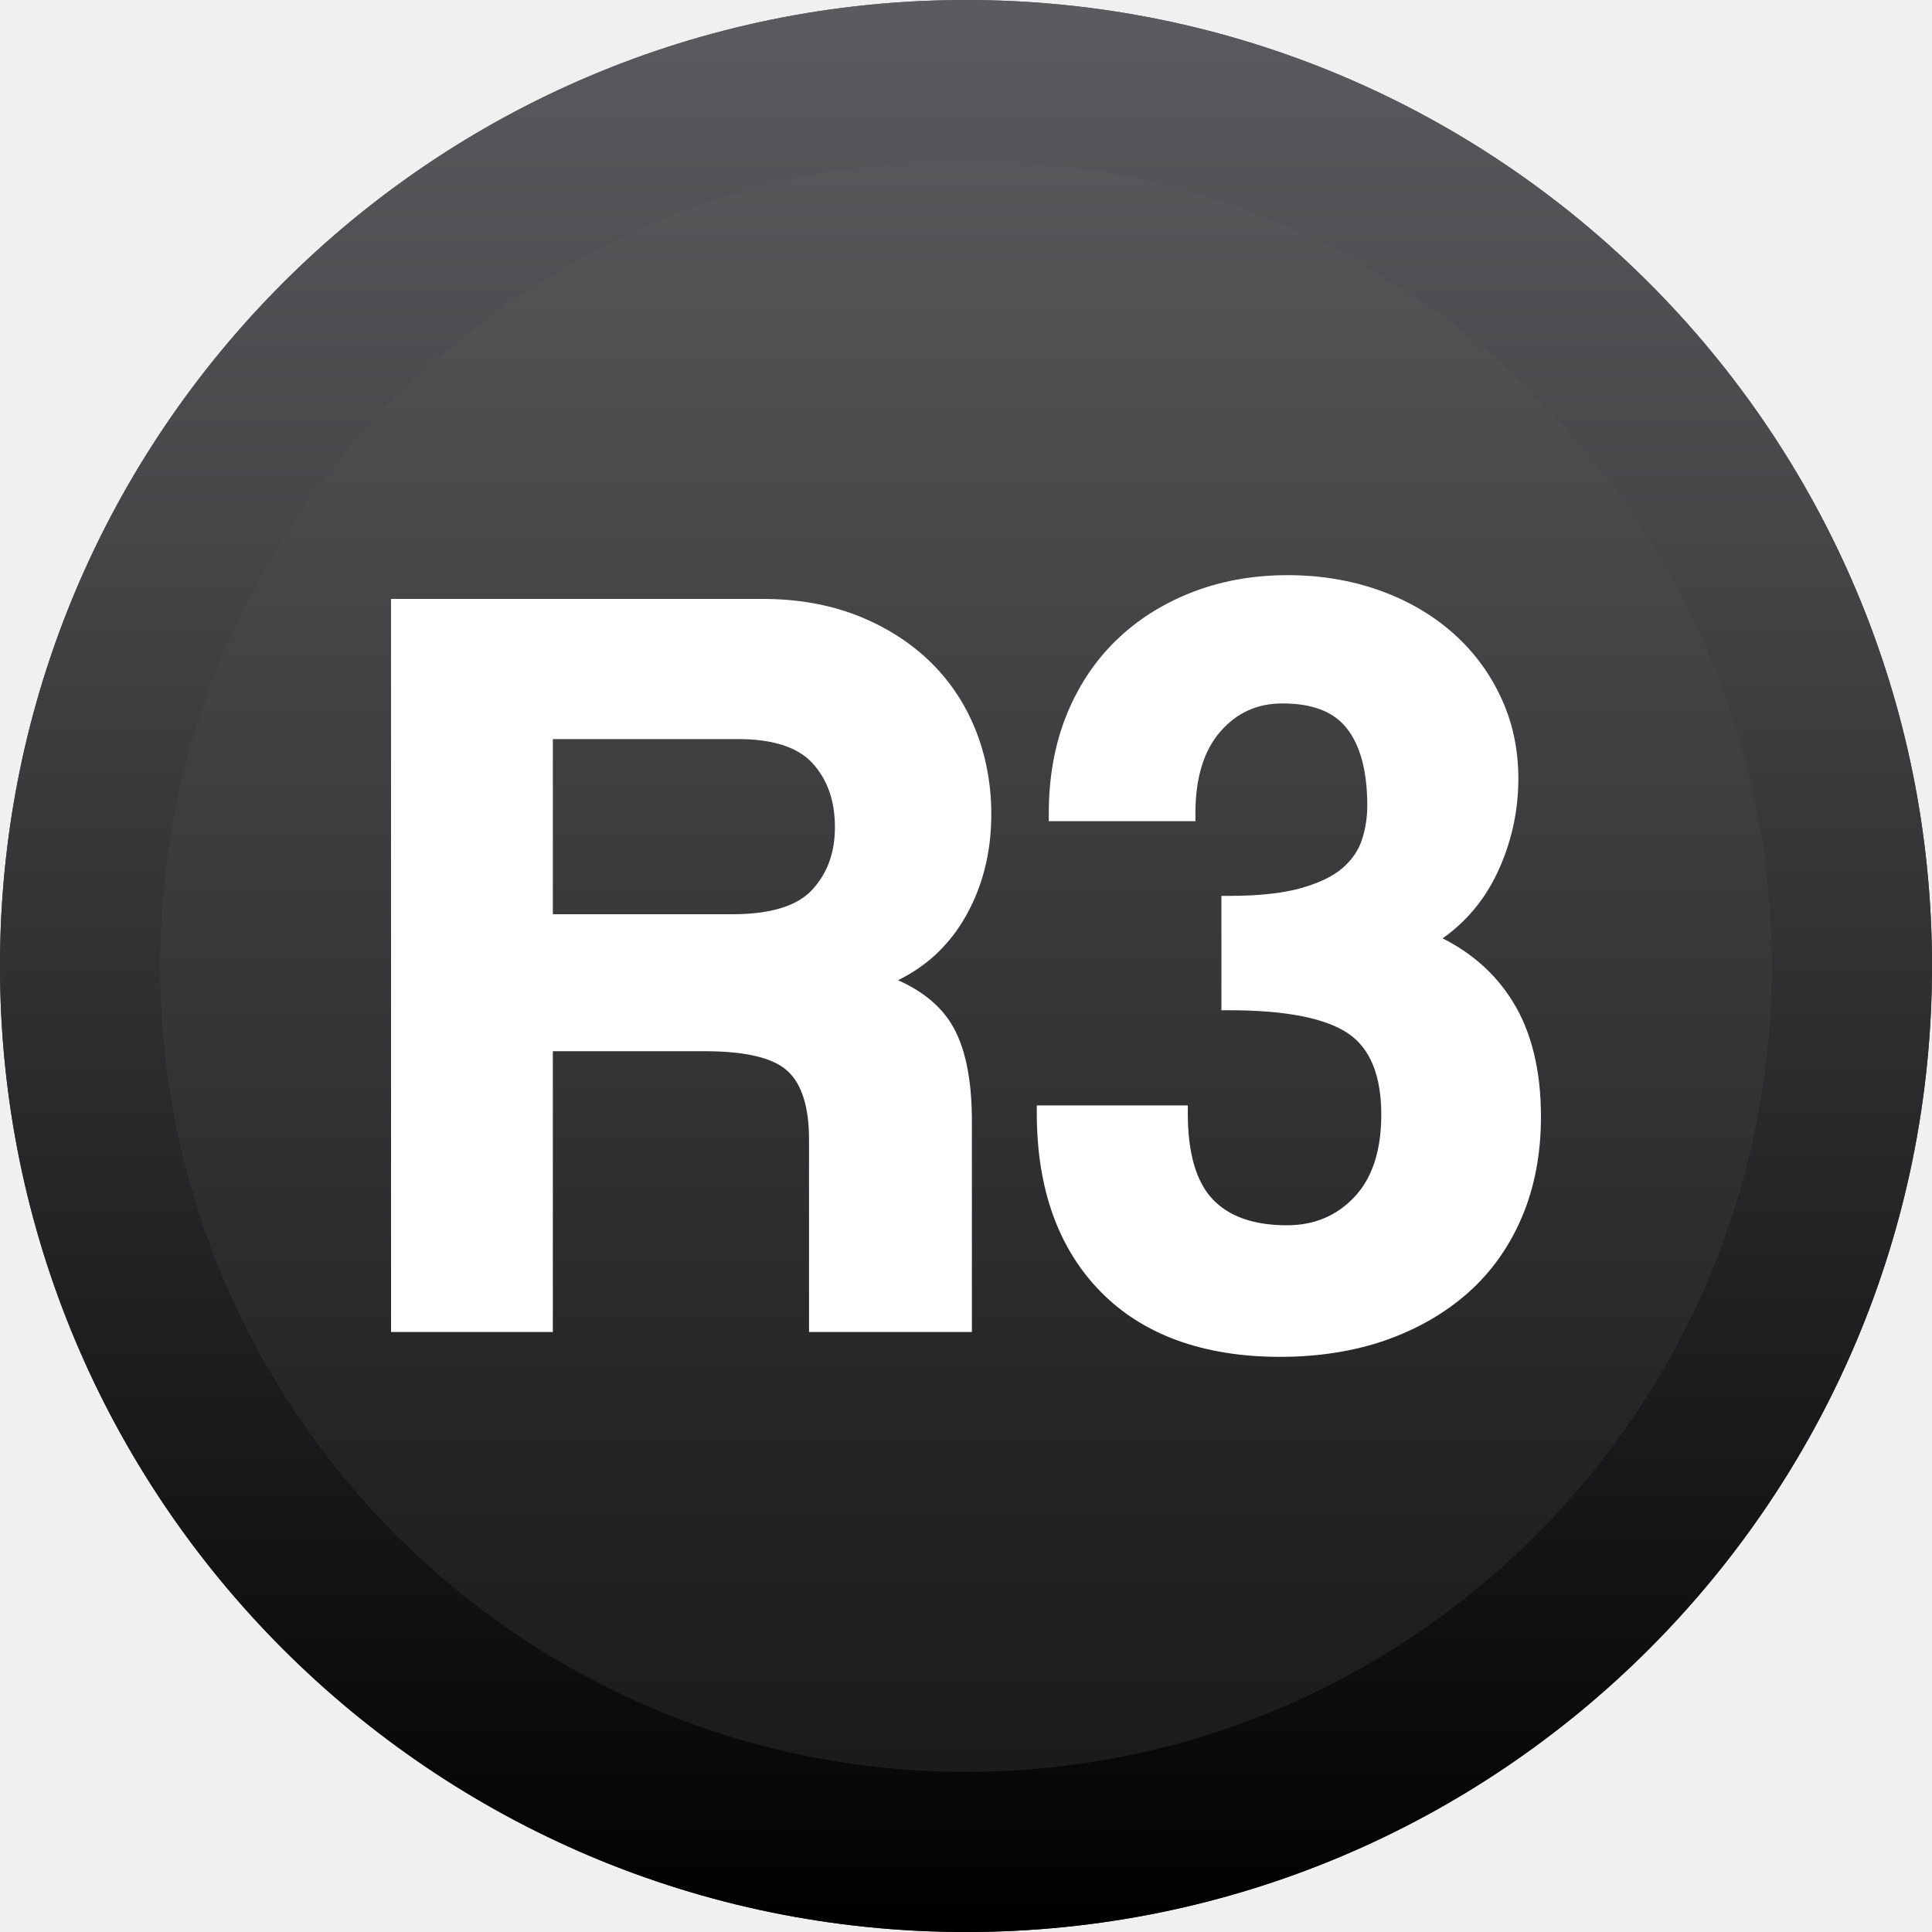
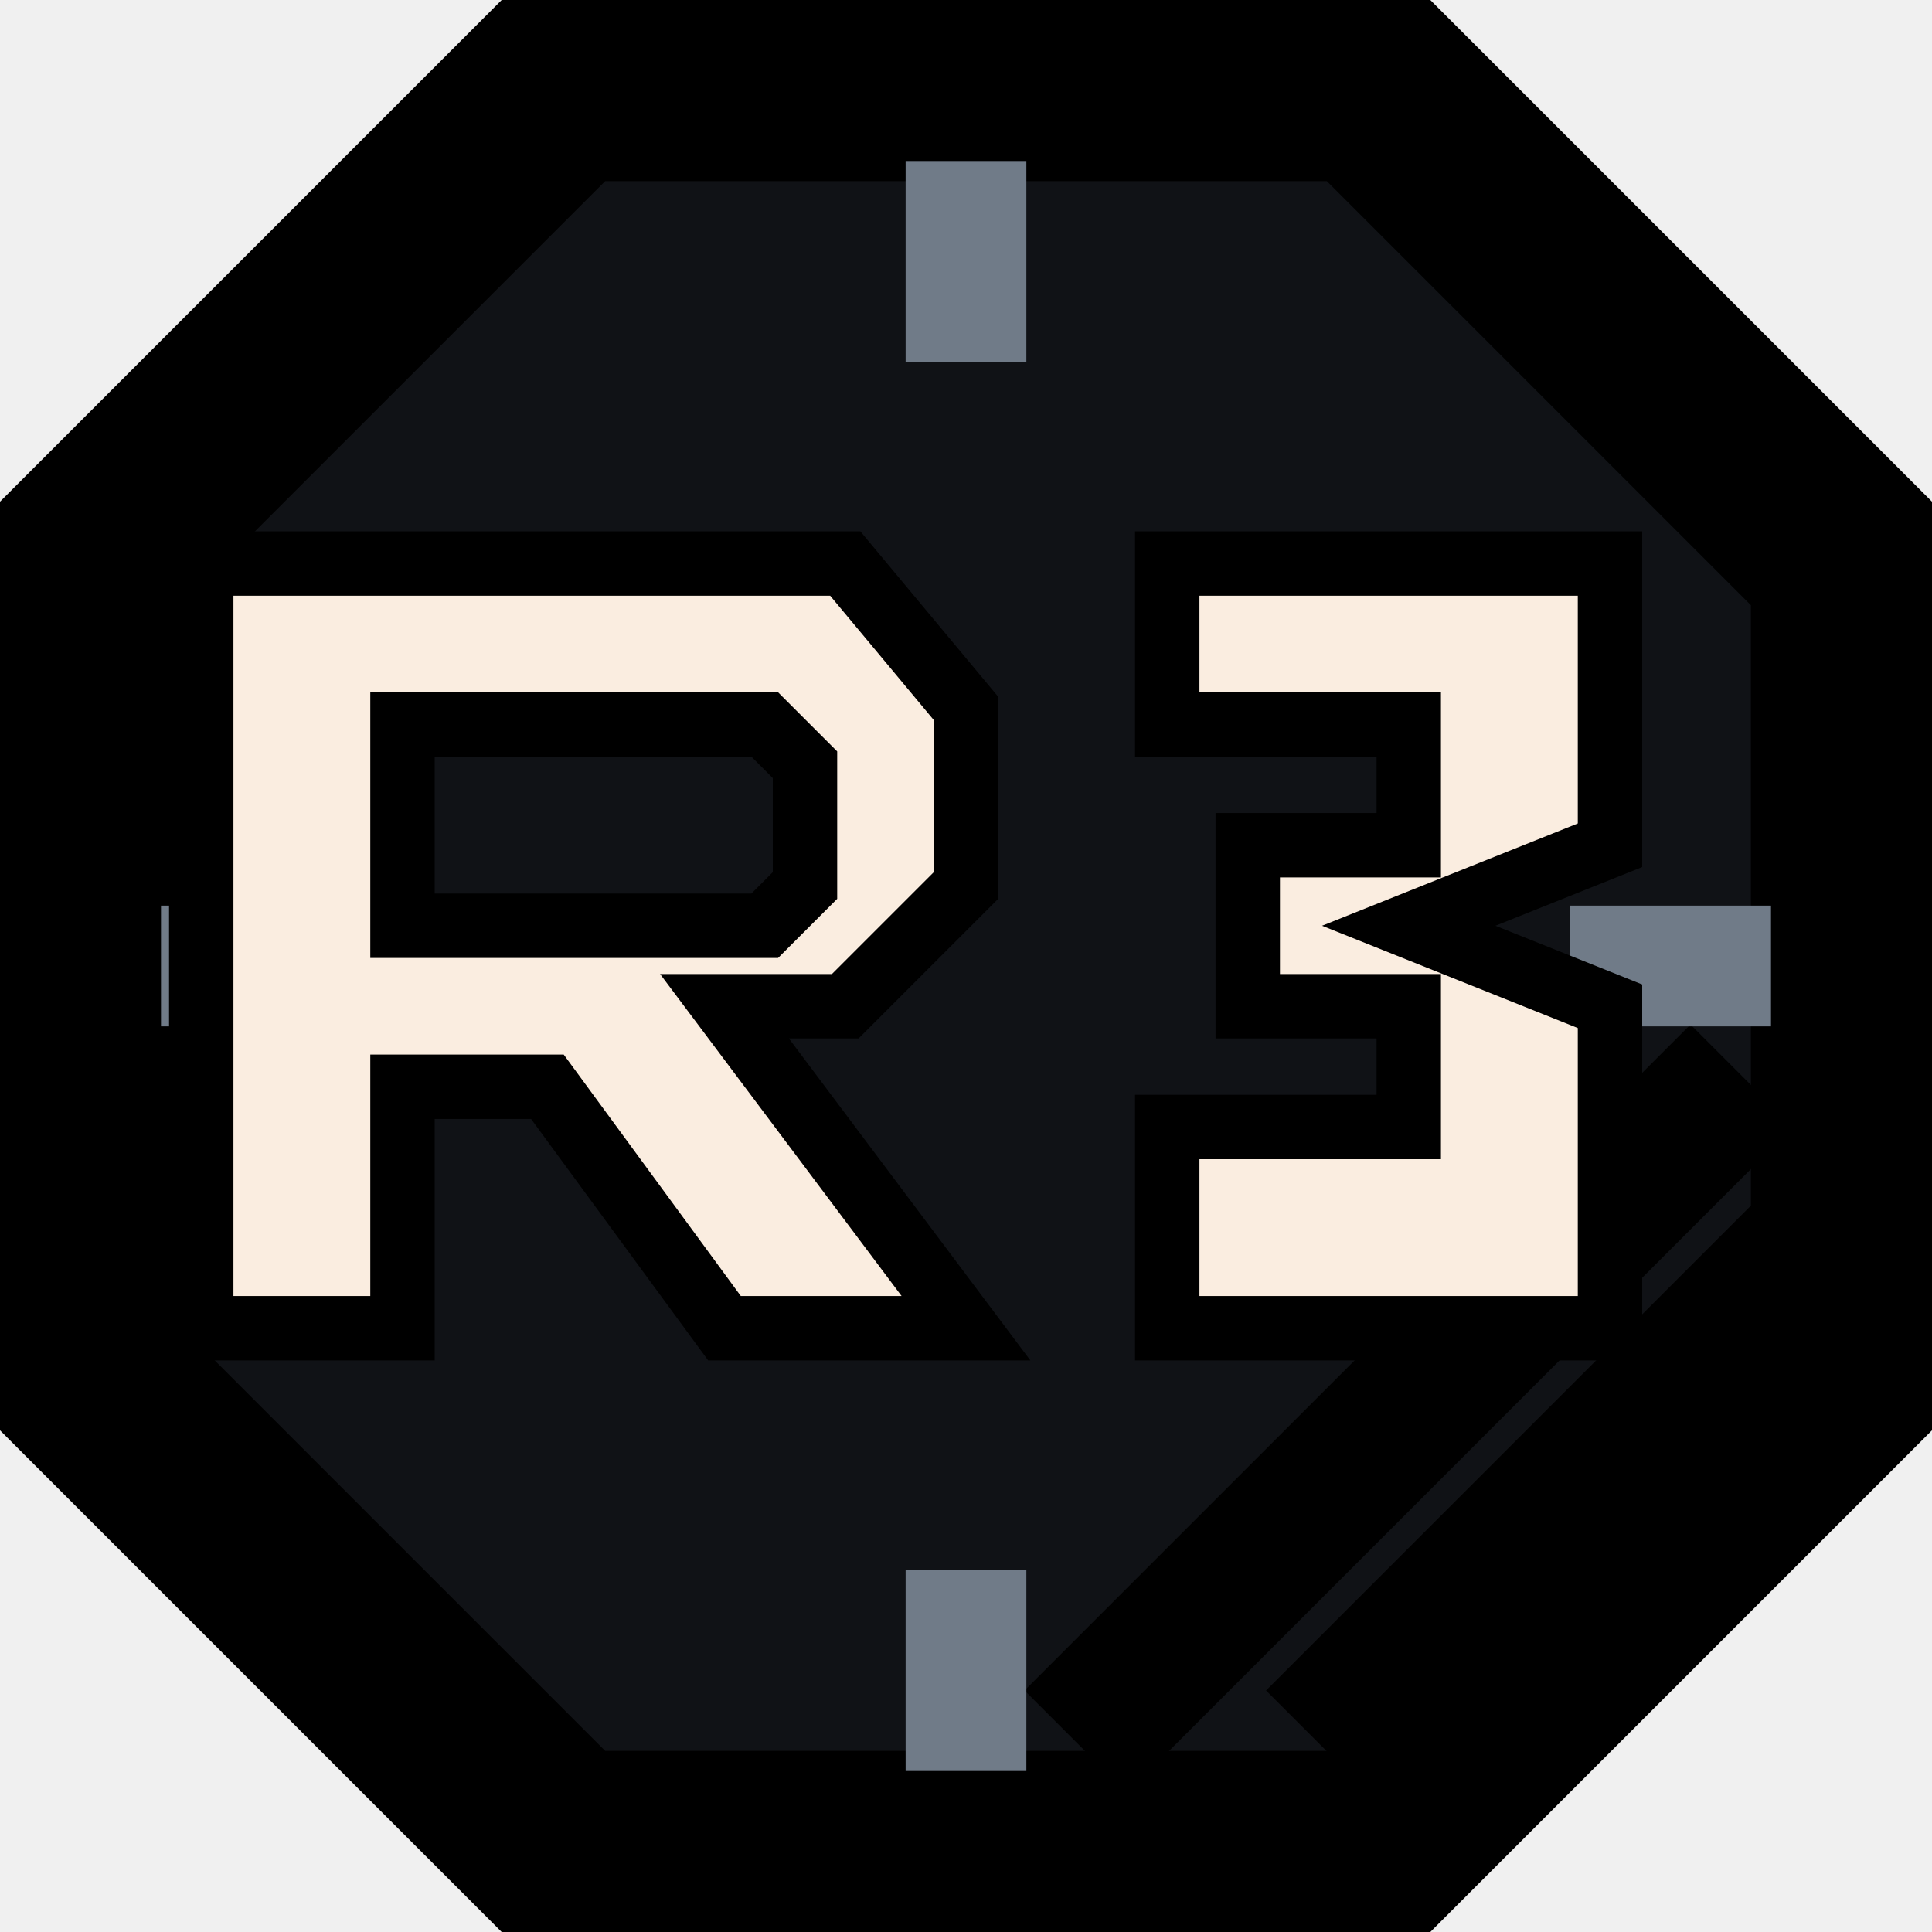
- <svg xmlns="http://www.w3.org/2000/svg" version="1.1" id="Capa_1" x="0px" y="0px" width="20px" height="20px" viewBox="0 0 20 20" enable-background="new 0 0 20 20" xml:space="preserve">
-   <g>
-     <g>
-       <linearGradient id="SVGID_1_" gradientUnits="userSpaceOnUse" x1="90.372" y1="442.356" x2="110.372" y2="442.356" gradientTransform="matrix(0 1 -1 0 452.356 -89.644)">
-         <stop offset="0" style="stop-color:#5B5B5F" />
-         <stop offset="0.104" style="stop-color:#535356" />
-         <stop offset="0.702" style="stop-color:#252526" />
-         <stop offset="1" style="stop-color:#141414" />
-       </linearGradient>
-       <circle fill="url(#SVGID_1_)" cx="10" cy="10" r="10" />
-       <linearGradient id="SVGID_2_" gradientUnits="userSpaceOnUse" x1="10" y1="0" x2="10" y2="20">
-         <stop offset="0" style="stop-color:#5B5B5F" />
-         <stop offset="0.278" style="stop-color:#464649" />
-         <stop offset="0.854" style="stop-color:#0F0F10" />
-         <stop offset="1" style="stop-color:#000000" />
-       </linearGradient>
-       <path fill="url(#SVGID_2_)" d="M10,1.658c4.6,0,8.342,3.742,8.342,8.342c0,4.6-3.743,8.342-8.342,8.342S1.658,14.6,1.658,10    C1.658,5.4,5.4,1.658,10,1.658 M10,0C4.477,0,0,4.477,0,10c0,5.522,4.477,10,10,10c5.522,0,10-4.478,10-10S15.522,0,10,0L10,0z" />
-     </g>
-     <g>
-       <g>
-         <path fill="#FFFFFF" d="M8.457,13.707v-1.912c0-0.357-0.082-0.613-0.246-0.766c-0.164-0.153-0.469-0.229-0.916-0.229H5.64v2.907     H4.13V6.283h3.768c0.342,0,0.654,0.054,0.933,0.162c0.28,0.108,0.52,0.257,0.722,0.447c0.201,0.19,0.355,0.417,0.463,0.682     c0.108,0.264,0.163,0.549,0.163,0.855c0,0.402-0.095,0.758-0.286,1.067c-0.19,0.31-0.464,0.527-0.822,0.654     c0.328,0.104,0.561,0.265,0.699,0.481c0.138,0.216,0.207,0.541,0.207,0.973v2.102H8.457z M5.64,7.568v1.979h1.945     c0.417,0,0.712-0.093,0.883-0.279s0.257-0.421,0.257-0.705c0-0.291-0.084-0.529-0.251-0.716C8.306,7.662,8.028,7.568,7.641,7.568     H5.64z" />
-         <path fill="#FFFFFF" d="M10.061,13.789H8.375v-1.995c0-0.332-0.074-0.569-0.22-0.705c-0.147-0.138-0.437-0.207-0.86-0.207H5.723     v2.907H4.048V6.2h3.851c0.351,0,0.675,0.057,0.963,0.167C9.15,6.479,9.402,6.635,9.61,6.832c0.208,0.197,0.372,0.436,0.484,0.711     c0.111,0.273,0.168,0.572,0.168,0.887c0,0.416-0.101,0.79-0.298,1.111c-0.163,0.265-0.387,0.469-0.668,0.606     c0.244,0.108,0.427,0.255,0.545,0.44c0.146,0.229,0.22,0.571,0.22,1.018V13.789z M8.54,13.624h1.354v-2.019     c0-0.415-0.065-0.727-0.193-0.928c-0.127-0.198-0.347-0.349-0.654-0.446l-0.235-0.075l0.232-0.083     c0.337-0.12,0.6-0.328,0.779-0.619c0.181-0.295,0.273-0.639,0.273-1.024c0-0.293-0.053-0.571-0.156-0.824     C9.837,7.353,9.688,7.133,9.496,6.952C9.304,6.771,9.07,6.626,8.802,6.522C8.533,6.418,8.229,6.366,7.898,6.366H4.213v7.258     h1.344v-2.907h1.738c0.473,0,0.791,0.083,0.973,0.251c0.181,0.169,0.272,0.447,0.272,0.827V13.624z M7.585,9.63H5.557V7.486     h2.084c0.41,0,0.711,0.103,0.895,0.307c0.181,0.201,0.273,0.46,0.273,0.771c0,0.304-0.094,0.56-0.279,0.76     C8.342,9.527,8.024,9.63,7.585,9.63z M5.723,9.464h1.862c0.391,0,0.668-0.085,0.822-0.252C8.565,9.04,8.643,8.828,8.643,8.563     c0-0.272-0.075-0.488-0.23-0.66c-0.15-0.167-0.41-0.252-0.771-0.252H5.723V9.464z" />
-       </g>
-       <g>
-         <path fill="#FFFFFF" d="M12.728,9.357c0.313,0,0.568-0.028,0.766-0.084s0.351-0.13,0.458-0.224     c0.108-0.093,0.183-0.201,0.224-0.324s0.062-0.252,0.062-0.386c0-0.373-0.077-0.656-0.229-0.85     C13.855,7.296,13.611,7.2,13.276,7.2c-0.284,0-0.518,0.106-0.705,0.318c-0.186,0.212-0.28,0.513-0.28,0.9h-1.353     c0-0.358,0.058-0.682,0.173-0.973c0.116-0.291,0.28-0.54,0.492-0.749c0.212-0.208,0.465-0.371,0.76-0.486     c0.294-0.115,0.617-0.173,0.967-0.173c0.321,0,0.621,0.049,0.9,0.146c0.279,0.097,0.523,0.234,0.732,0.414     c0.208,0.179,0.373,0.394,0.492,0.643c0.119,0.25,0.179,0.524,0.179,0.822c0,0.336-0.073,0.654-0.218,0.957     c-0.146,0.301-0.363,0.538-0.654,0.709c0.358,0.149,0.631,0.375,0.822,0.677c0.19,0.302,0.285,0.688,0.285,1.157     c0,0.373-0.063,0.708-0.19,1.006c-0.127,0.298-0.306,0.55-0.537,0.755c-0.23,0.205-0.507,0.363-0.827,0.475     c-0.32,0.112-0.675,0.168-1.062,0.168c-0.775,0-1.375-0.216-1.8-0.648s-0.637-1.028-0.637-1.789h1.397     c0,0.432,0.093,0.748,0.279,0.945c0.186,0.197,0.462,0.296,0.827,0.296c0.306,0,0.56-0.106,0.761-0.318     c0.201-0.213,0.302-0.516,0.302-0.912c0-0.432-0.125-0.734-0.375-0.905c-0.25-0.171-0.677-0.257-1.281-0.257V9.357z" />
-         <path fill="#FFFFFF" d="M13.253,14.046c-0.794,0-1.42-0.227-1.859-0.674c-0.438-0.446-0.661-1.067-0.661-1.846v-0.083h1.563     v0.083c0,0.408,0.086,0.707,0.257,0.888c0.169,0.179,0.427,0.27,0.767,0.27c0.285,0,0.514-0.096,0.7-0.292     c0.186-0.196,0.279-0.483,0.279-0.854c0-0.401-0.114-0.683-0.339-0.837c-0.234-0.161-0.649-0.243-1.233-0.243h-0.083V9.274h0.083     c0.304,0,0.554-0.027,0.744-0.081c0.185-0.053,0.329-0.122,0.427-0.207c0.096-0.083,0.163-0.18,0.199-0.288     c0.038-0.114,0.057-0.235,0.057-0.359c0-0.352-0.071-0.62-0.211-0.798c-0.137-0.174-0.355-0.259-0.667-0.259     c-0.261,0-0.471,0.095-0.642,0.29c-0.172,0.196-0.259,0.48-0.259,0.846v0.083h-1.518V8.418c0-0.367,0.06-0.705,0.179-1.004     c0.119-0.3,0.291-0.562,0.51-0.777c0.22-0.216,0.485-0.385,0.789-0.504c0.302-0.119,0.638-0.179,0.997-0.179     c0.328,0,0.64,0.051,0.927,0.15c0.288,0.1,0.543,0.244,0.759,0.429c0.216,0.186,0.389,0.411,0.512,0.67     c0.125,0.26,0.188,0.548,0.188,0.857c0,0.347-0.076,0.68-0.226,0.992c-0.13,0.269-0.317,0.491-0.558,0.662     c0.306,0.154,0.548,0.37,0.72,0.645c0.198,0.313,0.298,0.718,0.298,1.201c0,0.382-0.066,0.731-0.197,1.039     c-0.131,0.308-0.319,0.572-0.558,0.784c-0.238,0.211-0.526,0.376-0.855,0.492C14.015,13.988,13.648,14.046,13.253,14.046z      M10.9,11.609c0.015,0.695,0.221,1.249,0.612,1.647c0.407,0.414,0.993,0.624,1.741,0.624c0.376,0,0.725-0.055,1.035-0.163     c0.309-0.107,0.578-0.262,0.8-0.459c0.221-0.196,0.394-0.439,0.515-0.725c0.122-0.286,0.184-0.614,0.184-0.974     c0-0.452-0.092-0.826-0.272-1.113c-0.179-0.285-0.443-0.502-0.783-0.644l-0.153-0.064l0.143-0.084     c0.274-0.162,0.484-0.389,0.622-0.675c0.139-0.289,0.209-0.599,0.209-0.92c0-0.284-0.057-0.548-0.171-0.786     c-0.113-0.238-0.272-0.445-0.471-0.616c-0.2-0.171-0.438-0.305-0.706-0.398c-0.27-0.093-0.563-0.141-0.873-0.141     c-0.338,0-0.653,0.057-0.937,0.168c-0.283,0.11-0.529,0.268-0.733,0.468c-0.203,0.2-0.362,0.442-0.473,0.721     c-0.102,0.257-0.158,0.545-0.167,0.859h1.188c0.013-0.368,0.113-0.661,0.299-0.872c0.202-0.23,0.459-0.347,0.767-0.347     c0.36,0,0.629,0.108,0.797,0.322C14.237,7.647,14.32,7.95,14.32,8.34c0,0.142-0.022,0.281-0.065,0.412     c-0.046,0.137-0.129,0.259-0.248,0.361c-0.117,0.101-0.282,0.181-0.49,0.24c-0.186,0.053-0.423,0.082-0.706,0.086v0.853     c0.583,0.007,0.99,0.096,1.245,0.271c0.272,0.187,0.41,0.515,0.41,0.974c0,0.415-0.109,0.741-0.324,0.968     c-0.217,0.229-0.493,0.345-0.821,0.345c-0.387,0-0.686-0.109-0.888-0.322c-0.188-0.199-0.289-0.508-0.301-0.918H10.9z" />
-       </g>
-     </g>
+ <svg xmlns="http://www.w3.org/2000/svg" viewBox="0 0 24 24" width="24" height="24">
+   <polygon points="7,1 17,1 23,7 23,17 17,23 7,23 1,17 1,7" fill="#101216" stroke="#000000" stroke-width="2.5" stroke-linejoin="miter" />
+   <g stroke="#000000" stroke-width="1.8" stroke-linecap="square">
+     <line x1="14" y1="21" x2="21" y2="14" />
+     <line x1="17" y1="21" x2="22" y2="16" />
+   </g>
+   <line x1="12" y1="2" x2="12" y2="4.5" stroke="#707B88" stroke-width="1.5" />
+   <line x1="12" y1="19.5" x2="12" y2="22" stroke="#707B88" stroke-width="1.5" />
+   <line x1="2" y1="12" x2="4.5" y2="12" stroke="#707B88" stroke-width="1.5" />
+   <line x1="19.5" y1="12" x2="22" y2="12" stroke="#707B88" stroke-width="1.5" />
+   <g fill="#FAEDE0" stroke="#000000" stroke-width="0.8">
+     <path d="M5,7 L10.5,7 L12,8.8 L12,11 L10.5,12.5 L9,12.5 L12,16.5 L9,16.5 L6.8,13.5 L5,13.5 L5,16.5 L2.5,16.5 L2.5,7 Z M5,9 L5,11.5 L9.5,11.5 L10,11 L10,9.5 L9.5,9 Z" />
+     <path d="M14.5,7 L20,7 L20,10.5 L17.5,11.5 L20,12.5 L20,16.5 L14.5,16.5 L14.5,14 L17.5,14 L17.5,12.5 L15.5,12.5 L15.5,10.5 L17.5,10.5 L17.5,9 L14.5,9 Z" />
  </g>
</svg>
